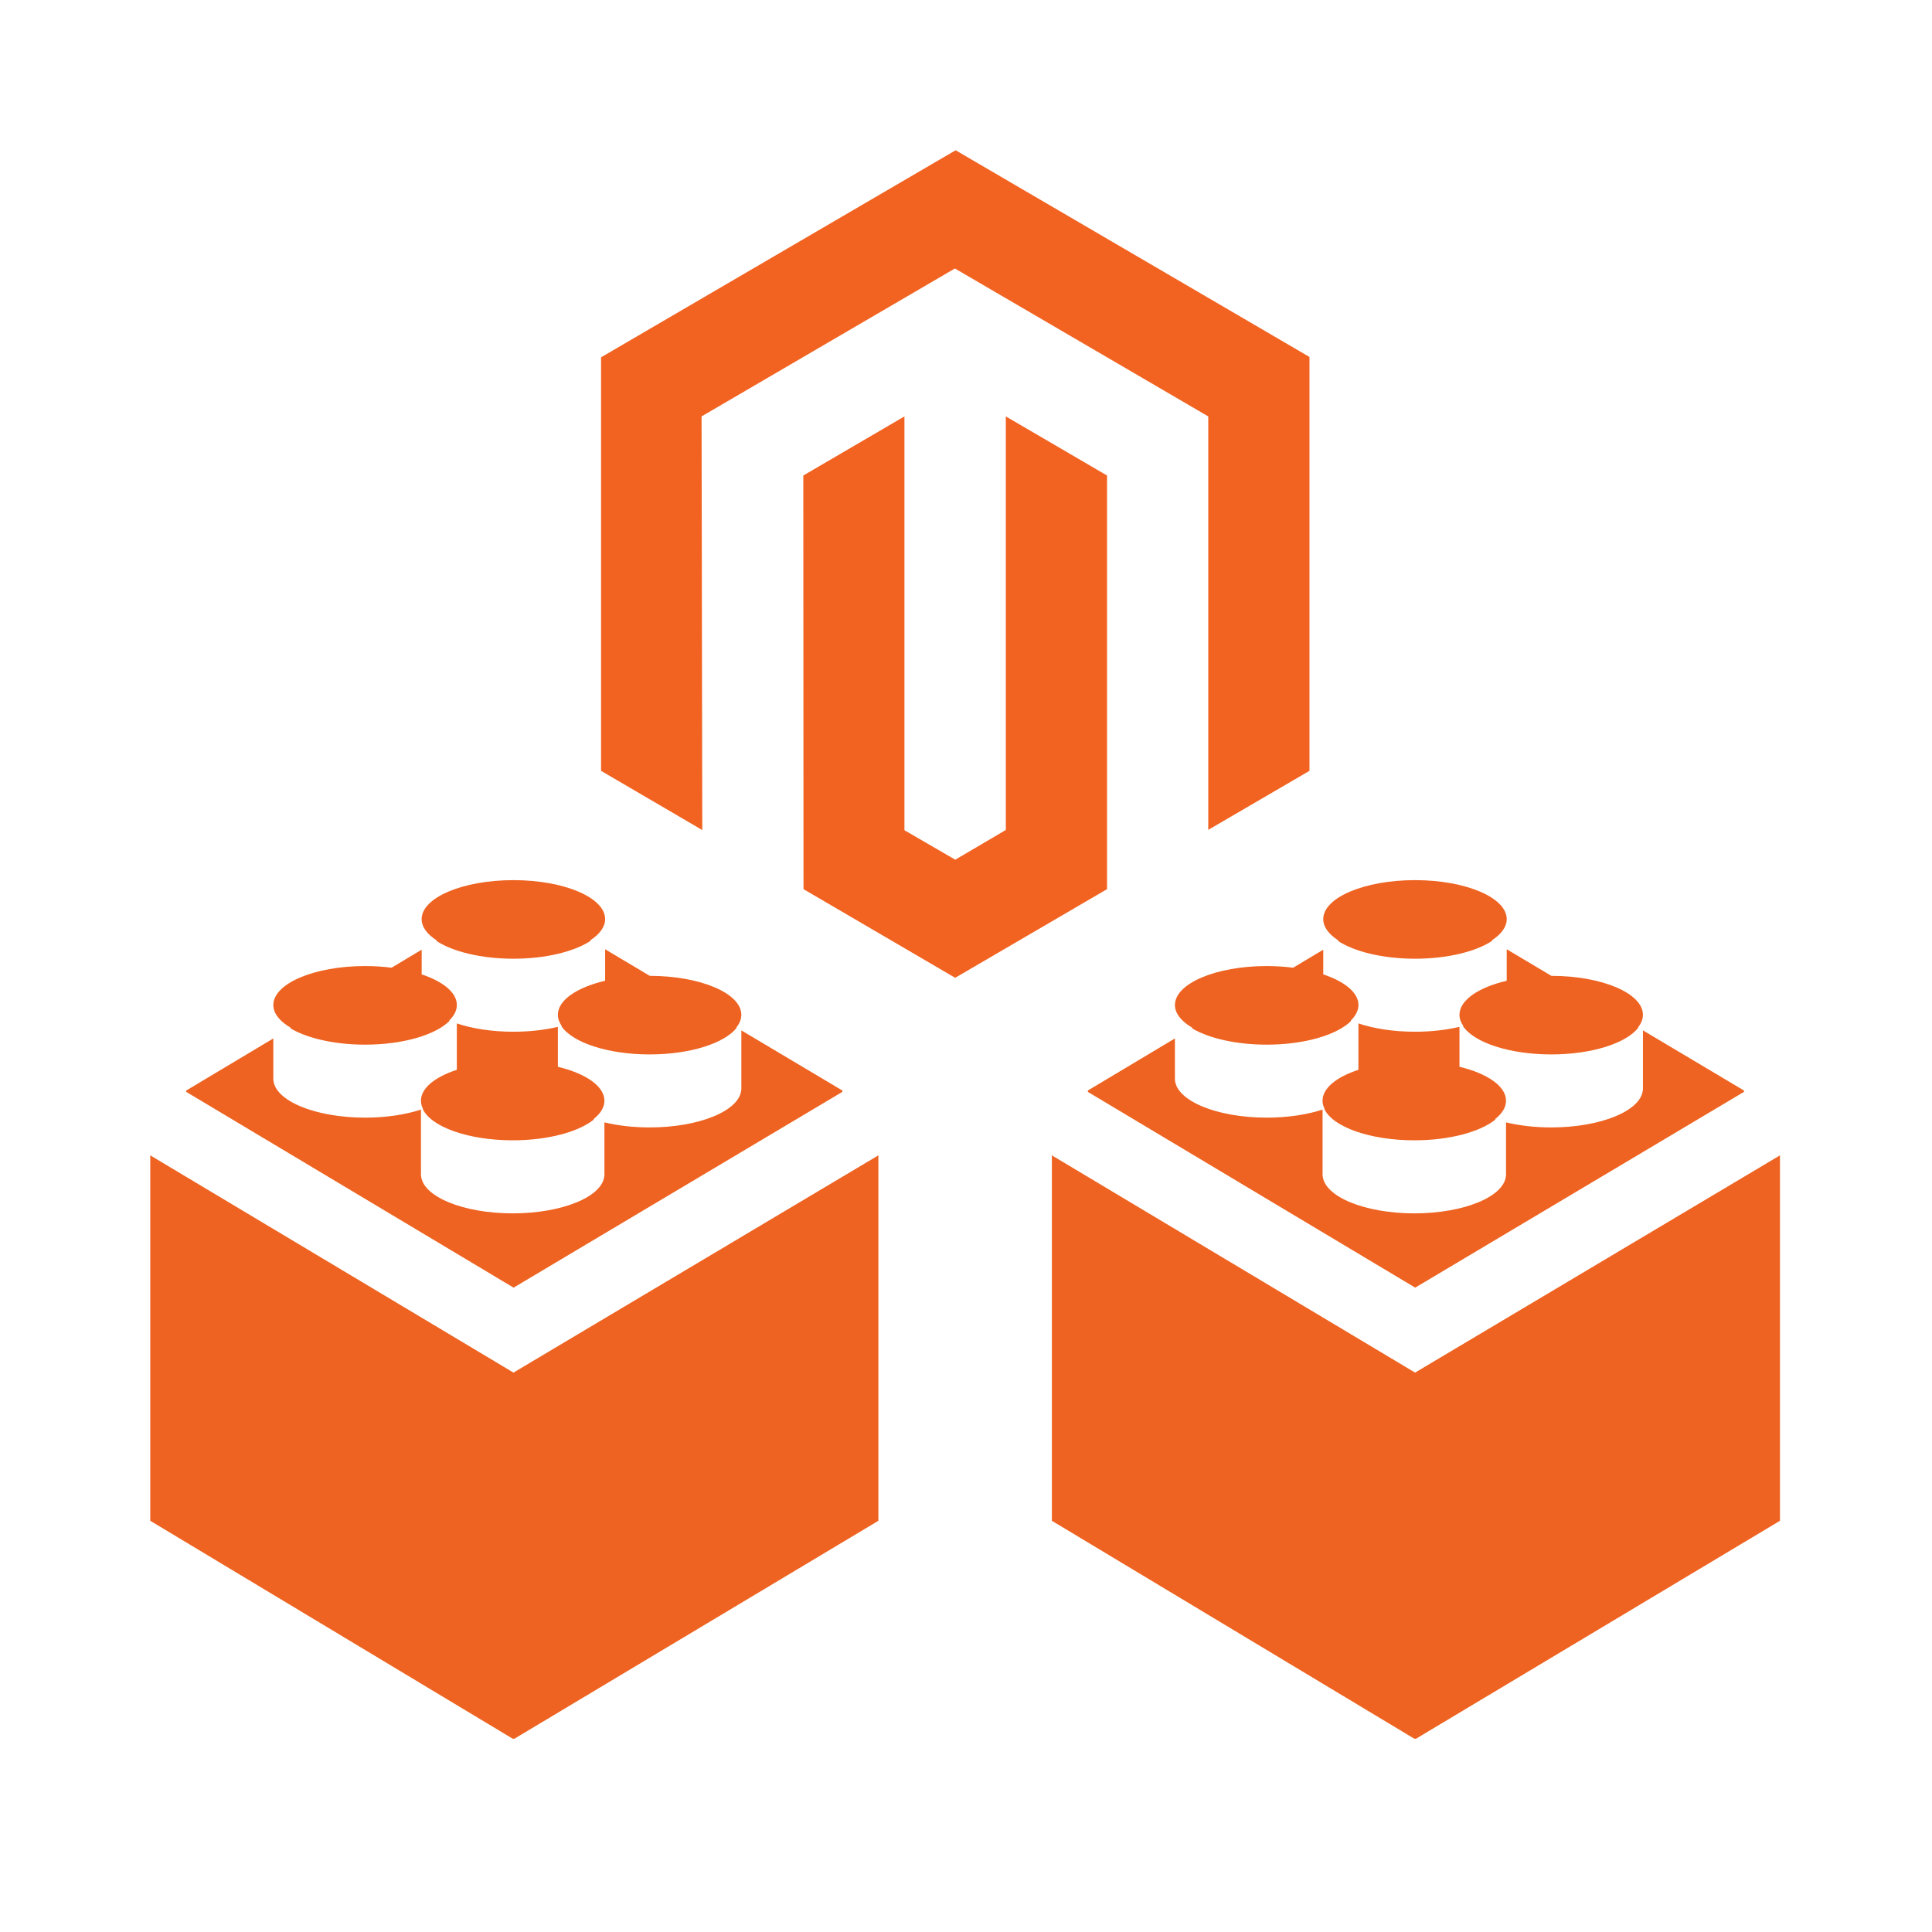
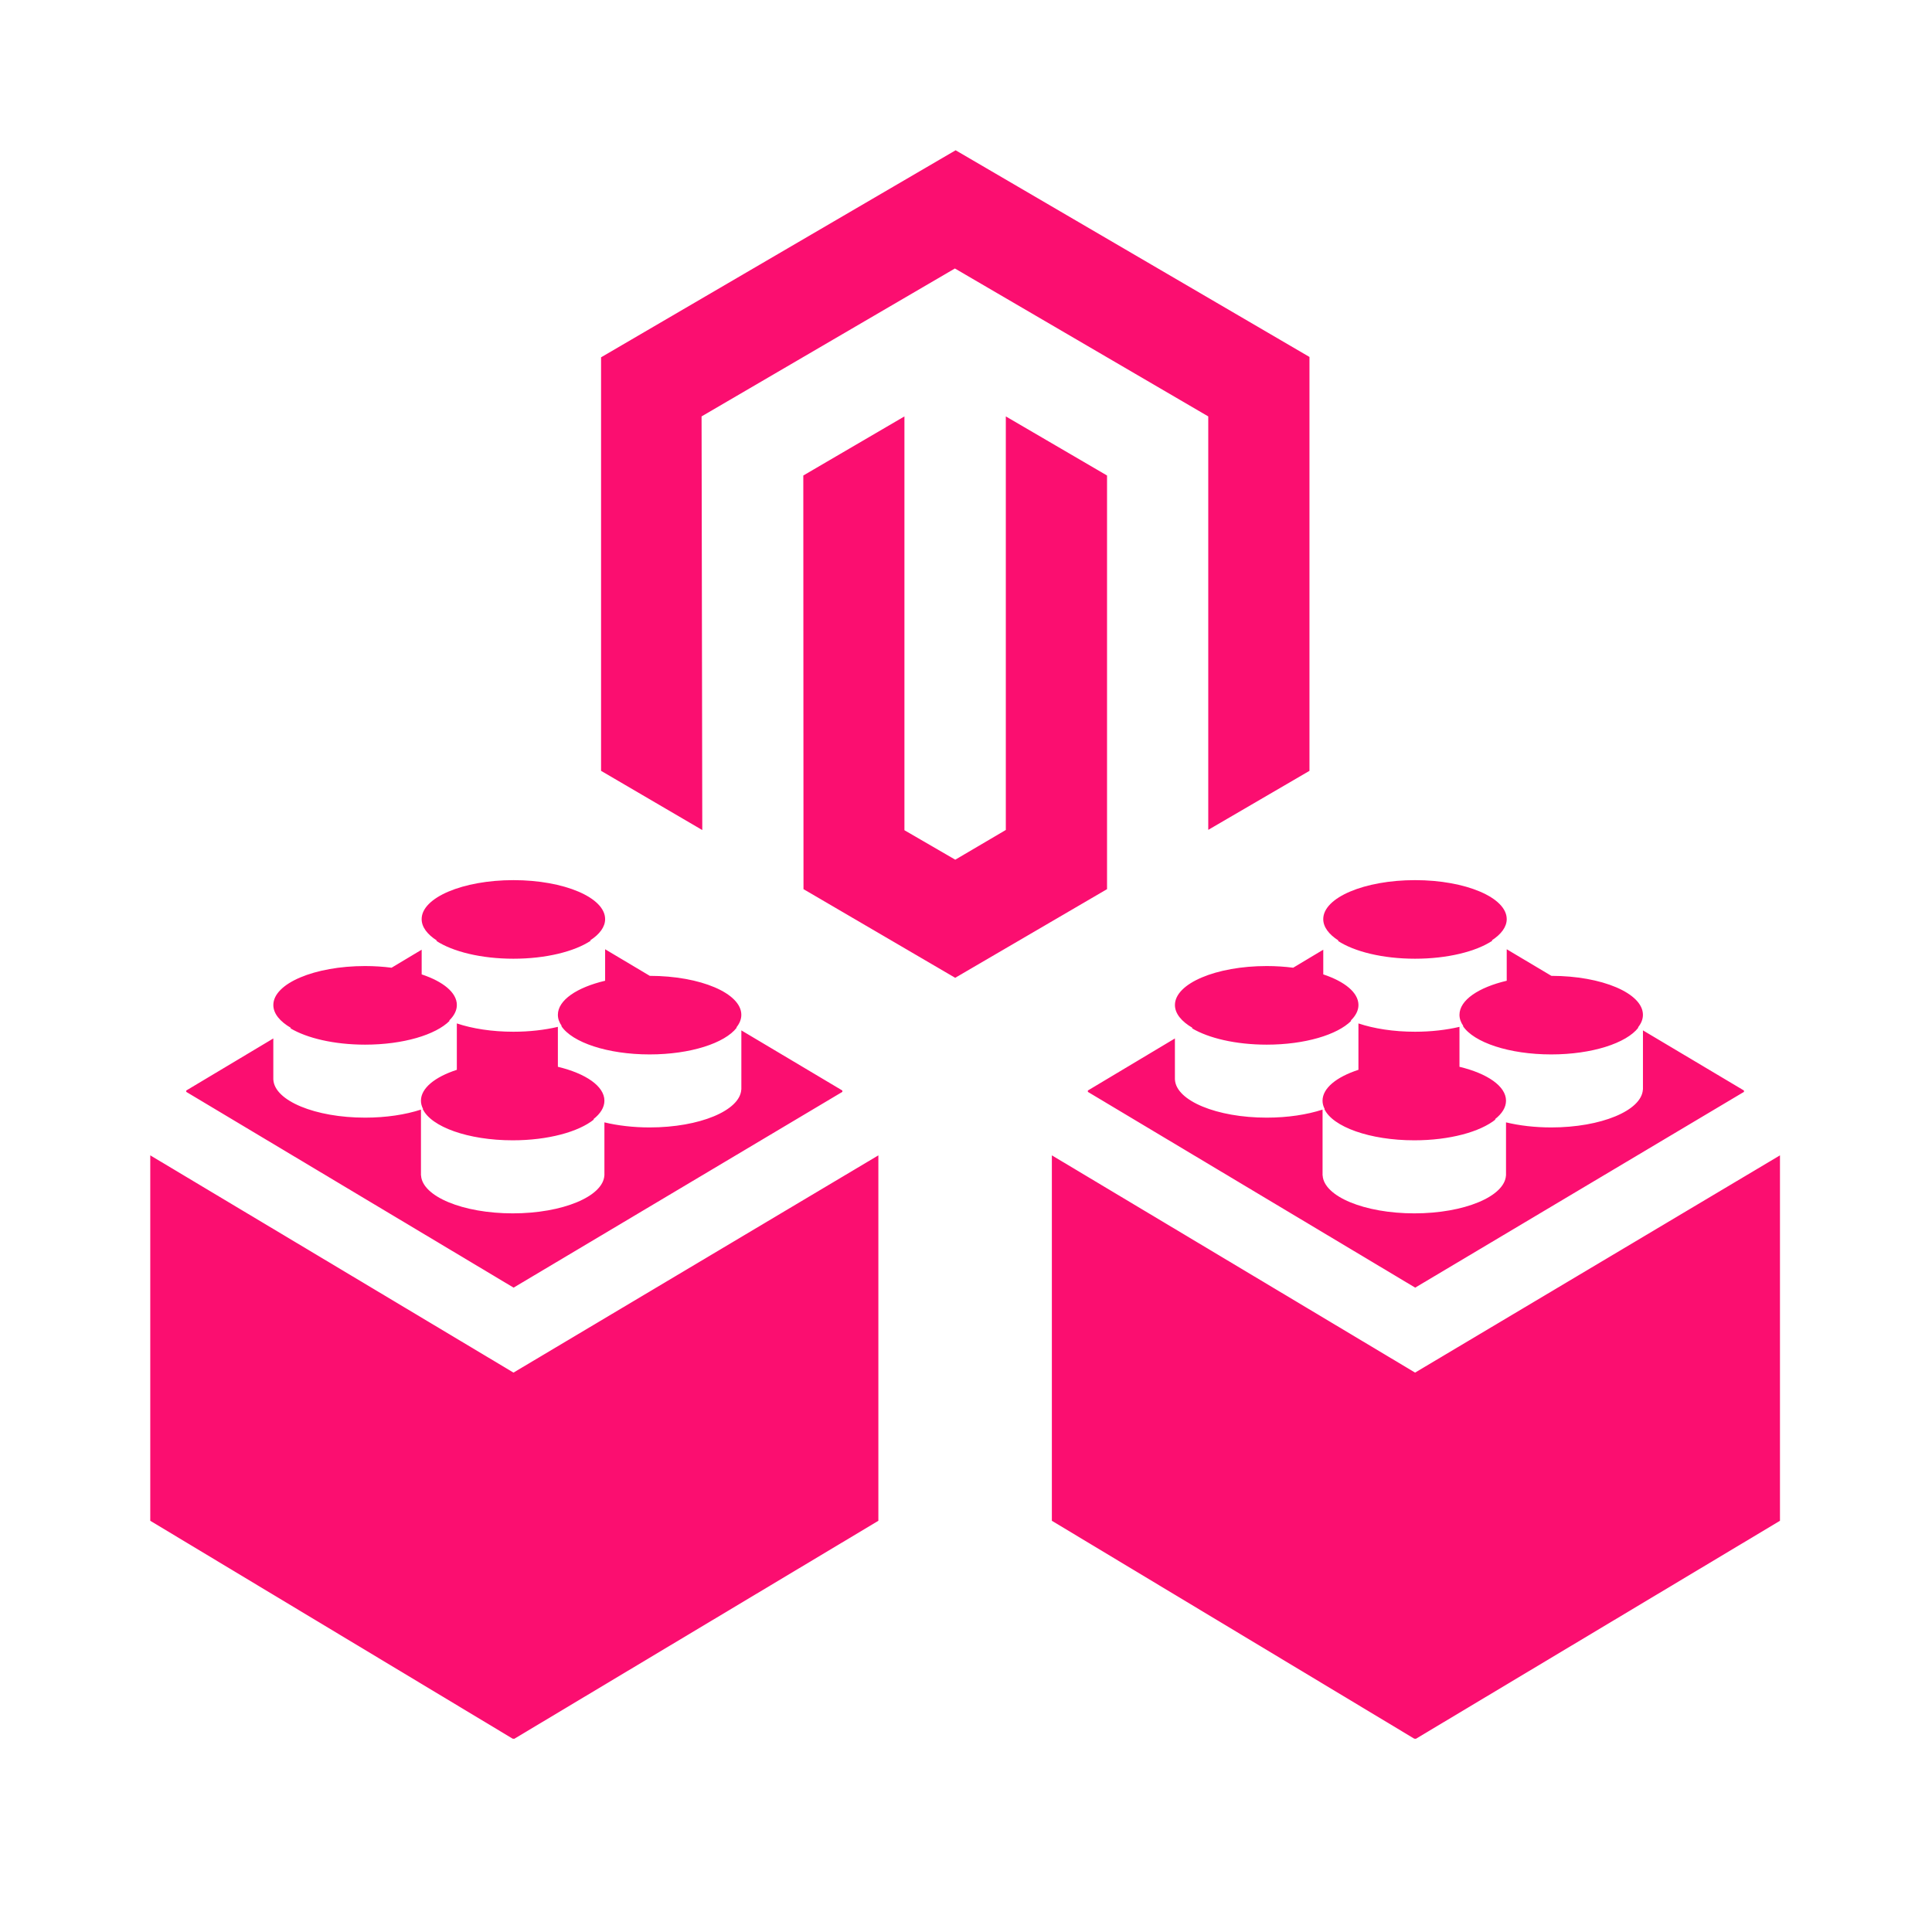
<svg xmlns="http://www.w3.org/2000/svg" width="90px" height="90px" viewBox="0 0 90 90" version="1.1">
  <defs />
  <g id="Symbols" stroke="none" stroke-width="1" fill="none" fill-rule="evenodd">
    <g id="icon/api">
-       <path d="M23.92,63.941 L7,53.821 L7,70.844 L23.879,80.993 L23.959,80.999 L40.918,70.844 L40.918,53.821 L23.92,63.941 Z M20.353,43.815 L20.326,43.83 C21.089,44.33 22.412,44.661 23.918,44.661 C25.431,44.661 26.762,44.326 27.521,43.821 L27.494,43.806 C27.933,43.52 28.189,43.181 28.189,42.816 C28.189,41.813 26.277,41 23.918,41 C21.558,41 19.642,41.813 19.642,42.816 C19.642,43.185 19.905,43.529 20.353,43.815 L20.353,43.815 Z M13.552,47.884 L13.525,47.9 C14.299,48.362 15.569,48.664 17.008,48.664 C18.782,48.664 20.3,48.205 20.947,47.552 C20.938,47.55 20.932,47.545 20.923,47.542 C21.152,47.32 21.282,47.075 21.282,46.817 C21.282,46.237 20.64,45.722 19.643,45.391 L19.643,44.24 L18.241,45.08 C17.849,45.03 17.435,45.002 17.008,45.002 C14.649,45.002 12.733,45.815 12.733,46.817 C12.733,47.216 13.038,47.584 13.553,47.883 L13.552,47.884 Z M28.156,51.275 C28.156,50.597 27.283,50.007 25.988,49.695 L25.988,47.835 C25.373,47.979 24.671,48.062 23.918,48.062 C22.921,48.062 22.006,47.918 21.281,47.675 L21.281,49.836 C20.264,50.167 19.609,50.689 19.609,51.275 C19.609,51.405 19.643,51.535 19.707,51.657 C19.703,51.66 19.698,51.66 19.694,51.662 C20.08,52.492 21.81,53.12 23.885,53.12 C25.529,53.12 26.957,52.726 27.67,52.147 C27.661,52.144 27.652,52.141 27.641,52.137 C27.969,51.881 28.156,51.588 28.156,51.275 Z M34.535,47.999 L34.535,50.754 L34.532,50.754 C34.475,51.734 32.587,52.52 30.264,52.52 C29.498,52.52 28.779,52.434 28.156,52.284 L28.156,54.755 L28.154,54.755 C28.096,55.735 26.208,56.523 23.885,56.523 C21.562,56.523 19.67,55.735 19.614,54.755 L19.61,54.755 L19.61,51.689 C18.888,51.925 17.988,52.064 17.008,52.064 C14.685,52.064 12.793,51.278 12.734,50.298 L12.732,50.298 L12.732,48.375 L8.677,50.8 L8.677,50.864 L23.925,59.983 L39.24,50.864 L39.24,50.8 L34.535,47.999 L34.535,47.999 Z M28.189,44.22 L28.189,45.687 C26.878,45.996 25.988,46.589 25.988,47.273 C25.988,47.453 26.05,47.627 26.166,47.791 C26.159,47.793 26.155,47.795 26.148,47.796 C26.653,48.56 28.302,49.119 30.263,49.119 C32.156,49.119 33.762,48.596 34.32,47.872 L34.304,47.861 C34.454,47.677 34.534,47.479 34.534,47.274 C34.534,46.271 32.627,45.46 30.27,45.459 L28.189,44.22 L28.189,44.22 Z" id="Combined-Shape" fill="#EE6321" />
-       <path d="M65.92,63.941 L49,53.821 L49,70.844 L65.879,80.993 L65.959,80.999 L82.918,70.844 L82.918,53.821 L65.92,63.941 Z M62.353,43.815 L62.326,43.83 C63.089,44.33 64.412,44.661 65.918,44.661 C67.431,44.661 68.763,44.326 69.521,43.821 L69.494,43.806 C69.933,43.52 70.189,43.181 70.189,42.816 C70.189,41.813 68.277,41 65.918,41 C63.558,41 61.642,41.813 61.642,42.816 C61.642,43.185 61.905,43.529 62.353,43.815 L62.353,43.815 Z M55.552,47.884 L55.525,47.9 C56.299,48.362 57.569,48.664 59.008,48.664 C60.782,48.664 62.3,48.205 62.947,47.552 C62.938,47.55 62.932,47.545 62.923,47.542 C63.152,47.32 63.282,47.075 63.282,46.817 C63.282,46.237 62.64,45.722 61.643,45.391 L61.643,44.24 L60.241,45.08 C59.849,45.03 59.435,45.002 59.008,45.002 C56.649,45.002 54.733,45.815 54.733,46.817 C54.733,47.216 55.038,47.584 55.553,47.883 L55.552,47.884 Z M70.156,51.275 C70.156,50.597 69.283,50.007 67.988,49.695 L67.988,47.835 C67.373,47.979 66.671,48.062 65.918,48.062 C64.921,48.062 64.006,47.918 63.281,47.675 L63.281,49.836 C62.264,50.167 61.609,50.689 61.609,51.275 C61.609,51.405 61.643,51.535 61.707,51.657 C61.703,51.66 61.698,51.66 61.694,51.662 C62.08,52.492 63.81,53.12 65.885,53.12 C67.529,53.12 68.957,52.726 69.67,52.147 C69.661,52.144 69.652,52.141 69.641,52.137 C69.969,51.881 70.156,51.588 70.156,51.275 Z M76.535,47.999 L76.535,50.754 L76.532,50.754 C76.475,51.734 74.587,52.52 72.264,52.52 C71.498,52.52 70.779,52.434 70.156,52.284 L70.156,54.755 L70.154,54.755 C70.096,55.735 68.208,56.523 65.885,56.523 C63.562,56.523 61.67,55.735 61.614,54.755 L61.61,54.755 L61.61,51.689 C60.888,51.925 59.988,52.064 59.008,52.064 C56.685,52.064 54.793,51.278 54.734,50.298 L54.732,50.298 L54.732,48.375 L50.677,50.8 L50.677,50.864 L65.925,59.983 L81.24,50.864 L81.24,50.8 L76.535,47.999 L76.535,47.999 Z M70.189,44.22 L70.189,45.687 C68.878,45.996 67.988,46.589 67.988,47.273 C67.988,47.453 68.05,47.627 68.166,47.791 C68.159,47.793 68.155,47.795 68.148,47.796 C68.653,48.56 70.302,49.119 72.263,49.119 C74.156,49.119 75.762,48.596 76.32,47.872 L76.304,47.861 C76.454,47.677 76.534,47.479 76.534,47.274 C76.534,46.271 74.627,45.46 72.27,45.459 L70.189,44.22 L70.189,44.22 Z" id="Combined-Shape" fill="#EE6321" />
-       <path d="M44.517,7 L28,16.645 L28,35.909 L32.715,38.667 L32.682,19.398 L44.483,12.507 L56.285,19.398 L56.285,38.658 L61,35.909 L61,16.628 L44.517,7 Z M46.855,38.663 L44.5,40.048 L42.132,38.675 L42.132,19.398 L37.421,22.151 L37.43,41.42 L44.496,45.55 L51.57,41.42 L51.57,22.151 L46.855,19.398 L46.855,38.663 Z" id="Combined-Shape" fill="#F26322" />
+       <path d="M23.92,63.941 L7,53.821 L7,70.844 L23.879,80.993 L23.959,80.999 L40.918,70.844 L40.918,53.821 L23.92,63.941 Z M20.353,43.815 L20.326,43.83 C21.089,44.33 22.412,44.661 23.918,44.661 C25.431,44.661 26.762,44.326 27.521,43.821 L27.494,43.806 C27.933,43.52 28.189,43.181 28.189,42.816 C28.189,41.813 26.277,41 23.918,41 C21.558,41 19.642,41.813 19.642,42.816 C19.642,43.185 19.905,43.529 20.353,43.815 L20.353,43.815 Z M13.552,47.884 L13.525,47.9 C14.299,48.362 15.569,48.664 17.008,48.664 C18.782,48.664 20.3,48.205 20.947,47.552 C20.938,47.55 20.932,47.545 20.923,47.542 C21.152,47.32 21.282,47.075 21.282,46.817 C21.282,46.237 20.64,45.722 19.643,45.391 L19.643,44.24 L18.241,45.08 C17.849,45.03 17.435,45.002 17.008,45.002 C14.649,45.002 12.733,45.815 12.733,46.817 C12.733,47.216 13.038,47.584 13.553,47.883 L13.552,47.884 Z M28.156,51.275 C28.156,50.597 27.283,50.007 25.988,49.695 L25.988,47.835 C25.373,47.979 24.671,48.062 23.918,48.062 C22.921,48.062 22.006,47.918 21.281,47.675 L21.281,49.836 C20.264,50.167 19.609,50.689 19.609,51.275 C19.609,51.405 19.643,51.535 19.707,51.657 C19.703,51.66 19.698,51.66 19.694,51.662 C20.08,52.492 21.81,53.12 23.885,53.12 C25.529,53.12 26.957,52.726 27.67,52.147 C27.661,52.144 27.652,52.141 27.641,52.137 C27.969,51.881 28.156,51.588 28.156,51.275 Z M34.535,47.999 L34.535,50.754 L34.532,50.754 C34.475,51.734 32.587,52.52 30.264,52.52 C29.498,52.52 28.779,52.434 28.156,52.284 L28.156,54.755 L28.154,54.755 C28.096,55.735 26.208,56.523 23.885,56.523 C21.562,56.523 19.67,55.735 19.614,54.755 L19.61,54.755 L19.61,51.689 C18.888,51.925 17.988,52.064 17.008,52.064 C14.685,52.064 12.793,51.278 12.734,50.298 L12.732,50.298 L12.732,48.375 L8.677,50.8 L8.677,50.864 L23.925,59.983 L39.24,50.864 L39.24,50.8 L34.535,47.999 L34.535,47.999 Z M28.189,44.22 L28.189,45.687 C26.878,45.996 25.988,46.589 25.988,47.273 C25.988,47.453 26.05,47.627 26.166,47.791 C26.159,47.793 26.155,47.795 26.148,47.796 C26.653,48.56 28.302,49.119 30.263,49.119 C32.156,49.119 33.762,48.596 34.32,47.872 L34.304,47.861 C34.454,47.677 34.534,47.479 34.534,47.274 C34.534,46.271 32.627,45.46 30.27,45.459 L28.189,44.22 L28.189,44.22 Z" id="Combined-Shape" fill="#FB0E70" />
+       <path d="M65.92,63.941 L49,53.821 L49,70.844 L65.879,80.993 L65.959,80.999 L82.918,70.844 L82.918,53.821 L65.92,63.941 Z M62.353,43.815 L62.326,43.83 C63.089,44.33 64.412,44.661 65.918,44.661 C67.431,44.661 68.763,44.326 69.521,43.821 L69.494,43.806 C69.933,43.52 70.189,43.181 70.189,42.816 C70.189,41.813 68.277,41 65.918,41 C63.558,41 61.642,41.813 61.642,42.816 C61.642,43.185 61.905,43.529 62.353,43.815 L62.353,43.815 Z M55.552,47.884 L55.525,47.9 C56.299,48.362 57.569,48.664 59.008,48.664 C60.782,48.664 62.3,48.205 62.947,47.552 C62.938,47.55 62.932,47.545 62.923,47.542 C63.152,47.32 63.282,47.075 63.282,46.817 C63.282,46.237 62.64,45.722 61.643,45.391 L61.643,44.24 L60.241,45.08 C59.849,45.03 59.435,45.002 59.008,45.002 C56.649,45.002 54.733,45.815 54.733,46.817 C54.733,47.216 55.038,47.584 55.553,47.883 L55.552,47.884 Z M70.156,51.275 C70.156,50.597 69.283,50.007 67.988,49.695 L67.988,47.835 C67.373,47.979 66.671,48.062 65.918,48.062 C64.921,48.062 64.006,47.918 63.281,47.675 L63.281,49.836 C62.264,50.167 61.609,50.689 61.609,51.275 C61.609,51.405 61.643,51.535 61.707,51.657 C61.703,51.66 61.698,51.66 61.694,51.662 C62.08,52.492 63.81,53.12 65.885,53.12 C67.529,53.12 68.957,52.726 69.67,52.147 C69.661,52.144 69.652,52.141 69.641,52.137 C69.969,51.881 70.156,51.588 70.156,51.275 Z M76.535,47.999 L76.535,50.754 L76.532,50.754 C76.475,51.734 74.587,52.52 72.264,52.52 C71.498,52.52 70.779,52.434 70.156,52.284 L70.156,54.755 L70.154,54.755 C70.096,55.735 68.208,56.523 65.885,56.523 C63.562,56.523 61.67,55.735 61.614,54.755 L61.61,54.755 L61.61,51.689 C60.888,51.925 59.988,52.064 59.008,52.064 C56.685,52.064 54.793,51.278 54.734,50.298 L54.732,50.298 L54.732,48.375 L50.677,50.8 L50.677,50.864 L65.925,59.983 L81.24,50.864 L81.24,50.8 L76.535,47.999 L76.535,47.999 Z M70.189,44.22 L70.189,45.687 C68.878,45.996 67.988,46.589 67.988,47.273 C67.988,47.453 68.05,47.627 68.166,47.791 C68.159,47.793 68.155,47.795 68.148,47.796 C68.653,48.56 70.302,49.119 72.263,49.119 C74.156,49.119 75.762,48.596 76.32,47.872 L76.304,47.861 C76.454,47.677 76.534,47.479 76.534,47.274 C76.534,46.271 74.627,45.46 72.27,45.459 L70.189,44.22 L70.189,44.22 Z" id="Combined-Shape" fill="#FB0E70" />
+       <path d="M44.517,7 L28,16.645 L28,35.909 L32.715,38.667 L32.682,19.398 L44.483,12.507 L56.285,19.398 L56.285,38.658 L61,35.909 L61,16.628 L44.517,7 Z M46.855,38.663 L44.5,40.048 L42.132,38.675 L42.132,19.398 L37.421,22.151 L37.43,41.42 L44.496,45.55 L51.57,41.42 L51.57,22.151 L46.855,19.398 L46.855,38.663 Z" id="Combined-Shape" fill="#FB0E70" />
    </g>
  </g>
</svg>
